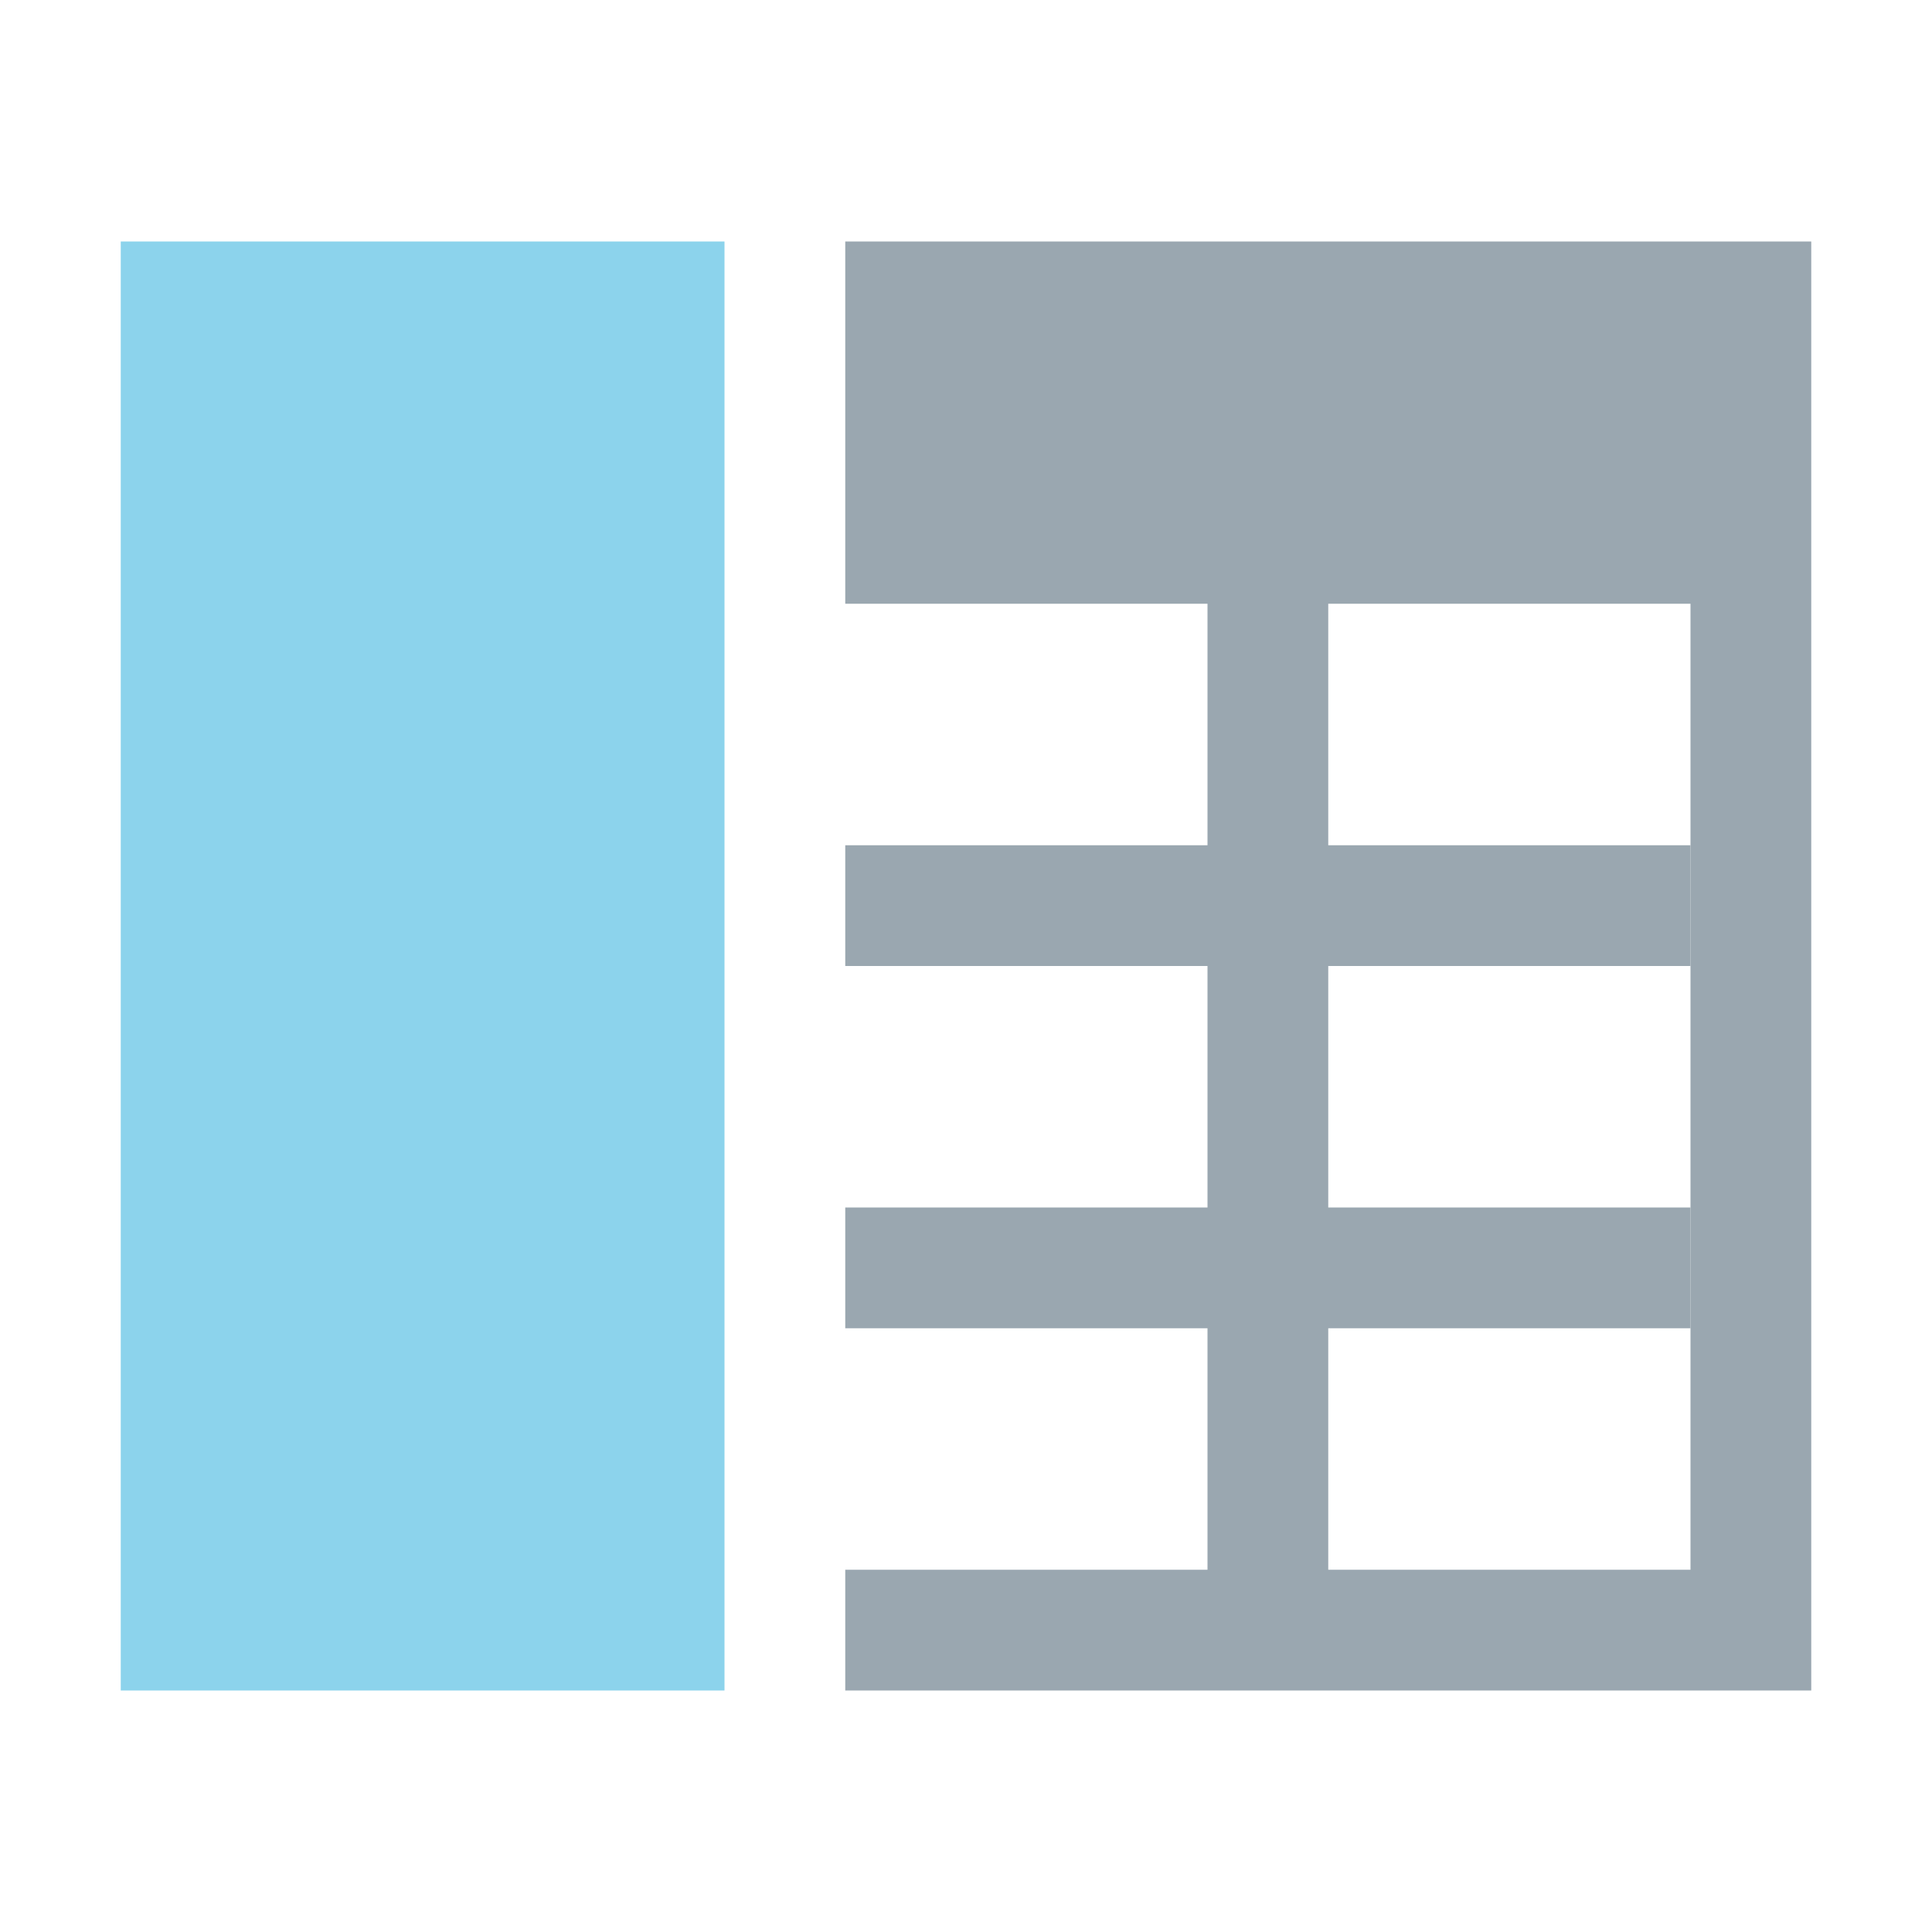
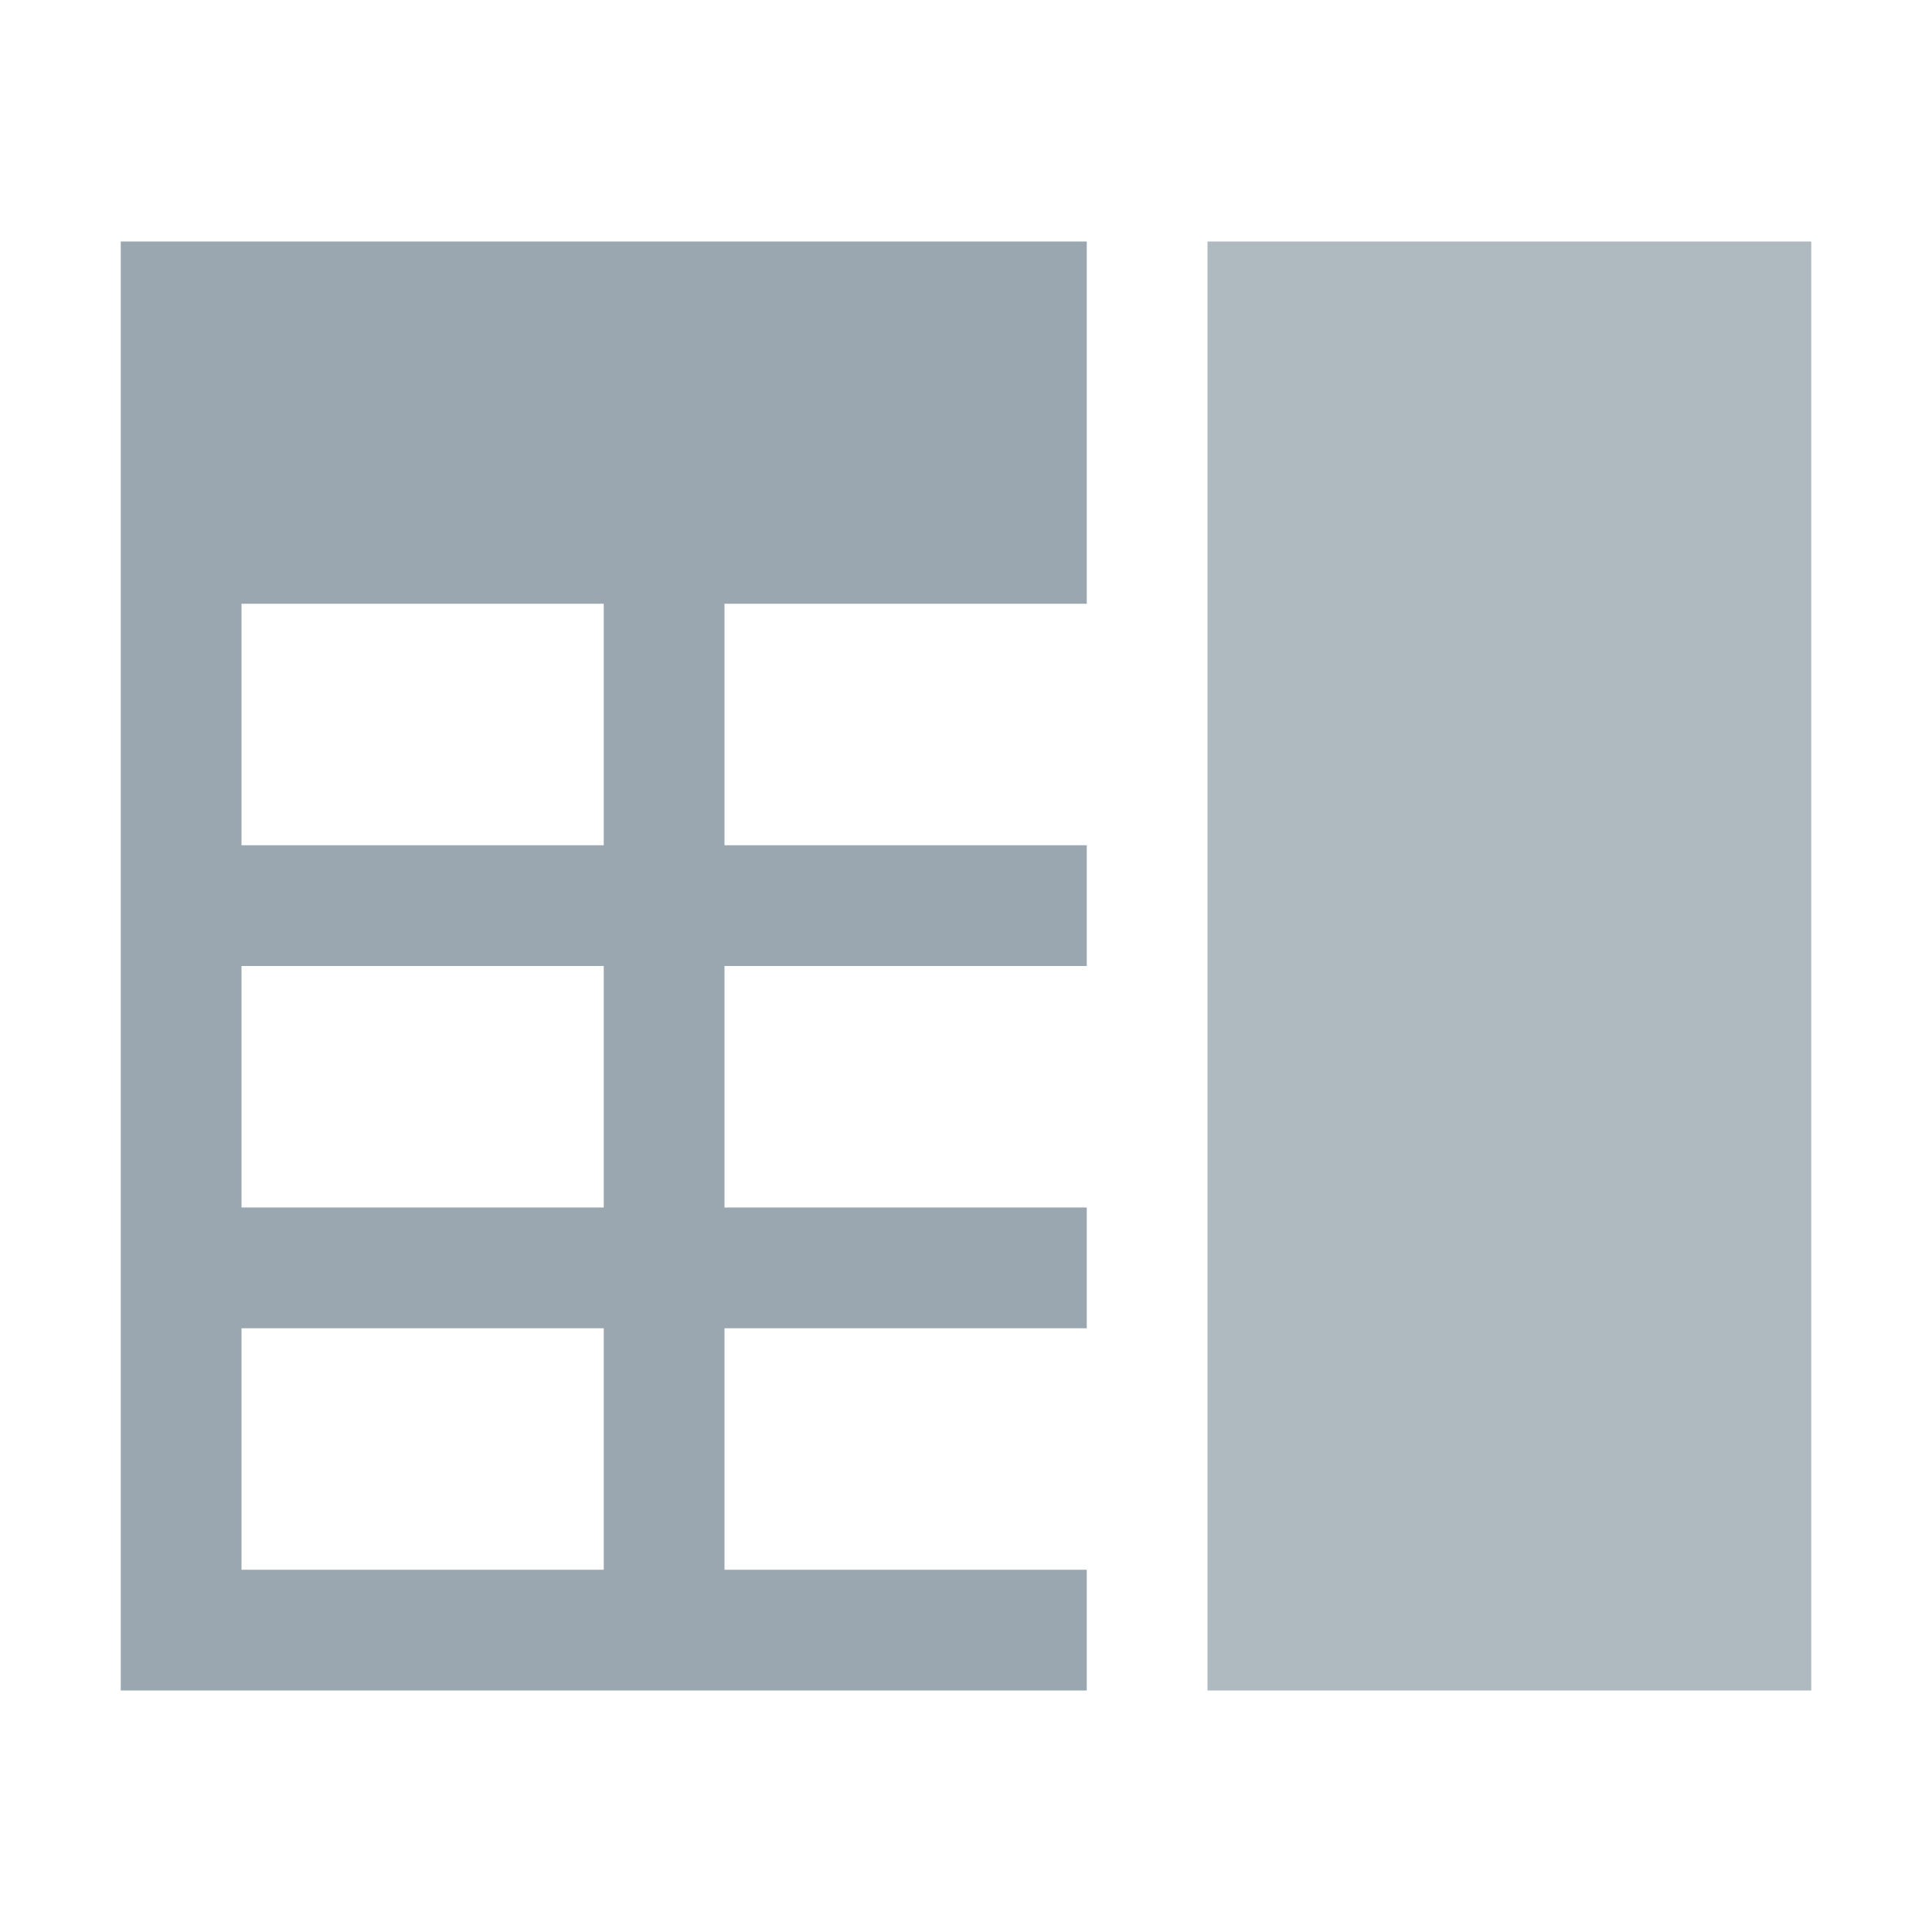
<svg xmlns="http://www.w3.org/2000/svg" width="16" height="16" viewBox="0 0 16 16">
  <g fill="none" fill-rule="evenodd">
-     <polygon fill="#9AA7B0" points="7 8 14 8 14 7 7 7" />
-     <polygon fill="#9AA7B0" points="7 11 14 11 14 10 7 10" />
-     <polygon fill="#40B6E0" fill-opacity=".6" points="6 2 1 2 1 14 6 14" />
-     <path fill="#9AA7B0" d="M11,13 L14,13 L14,5 L11,5 L11,13 Z M7,13 L10,13 L10,5 L7,5 L7,13 Z M7,14 L15,14 L15,2 L7,2 L7,14 Z" />
+     <polygon fill="#9AA7B0" fill-opacity=".8" points="15 2 10 2 10 14 15 14" />
+     <path fill="#9AA7B0" d="M2,13 L5,13 L5,11 L2,11 L2,13 Z M2,14 L1,14 L1,5 L1,2 L9,2 L9,5 L6,5 L6,7 L9,7 L9,8 L6,8 L6,10 L9,10 L9,11 L6,11 L6,13 L9,13 L9,14 L2,14 Z M2,10 L5,10 L5,8 L2,8 L2,10 Z M2,7 L5,7 L5,5 L2,5 L2,7 Z" />
  </g>
</svg>
